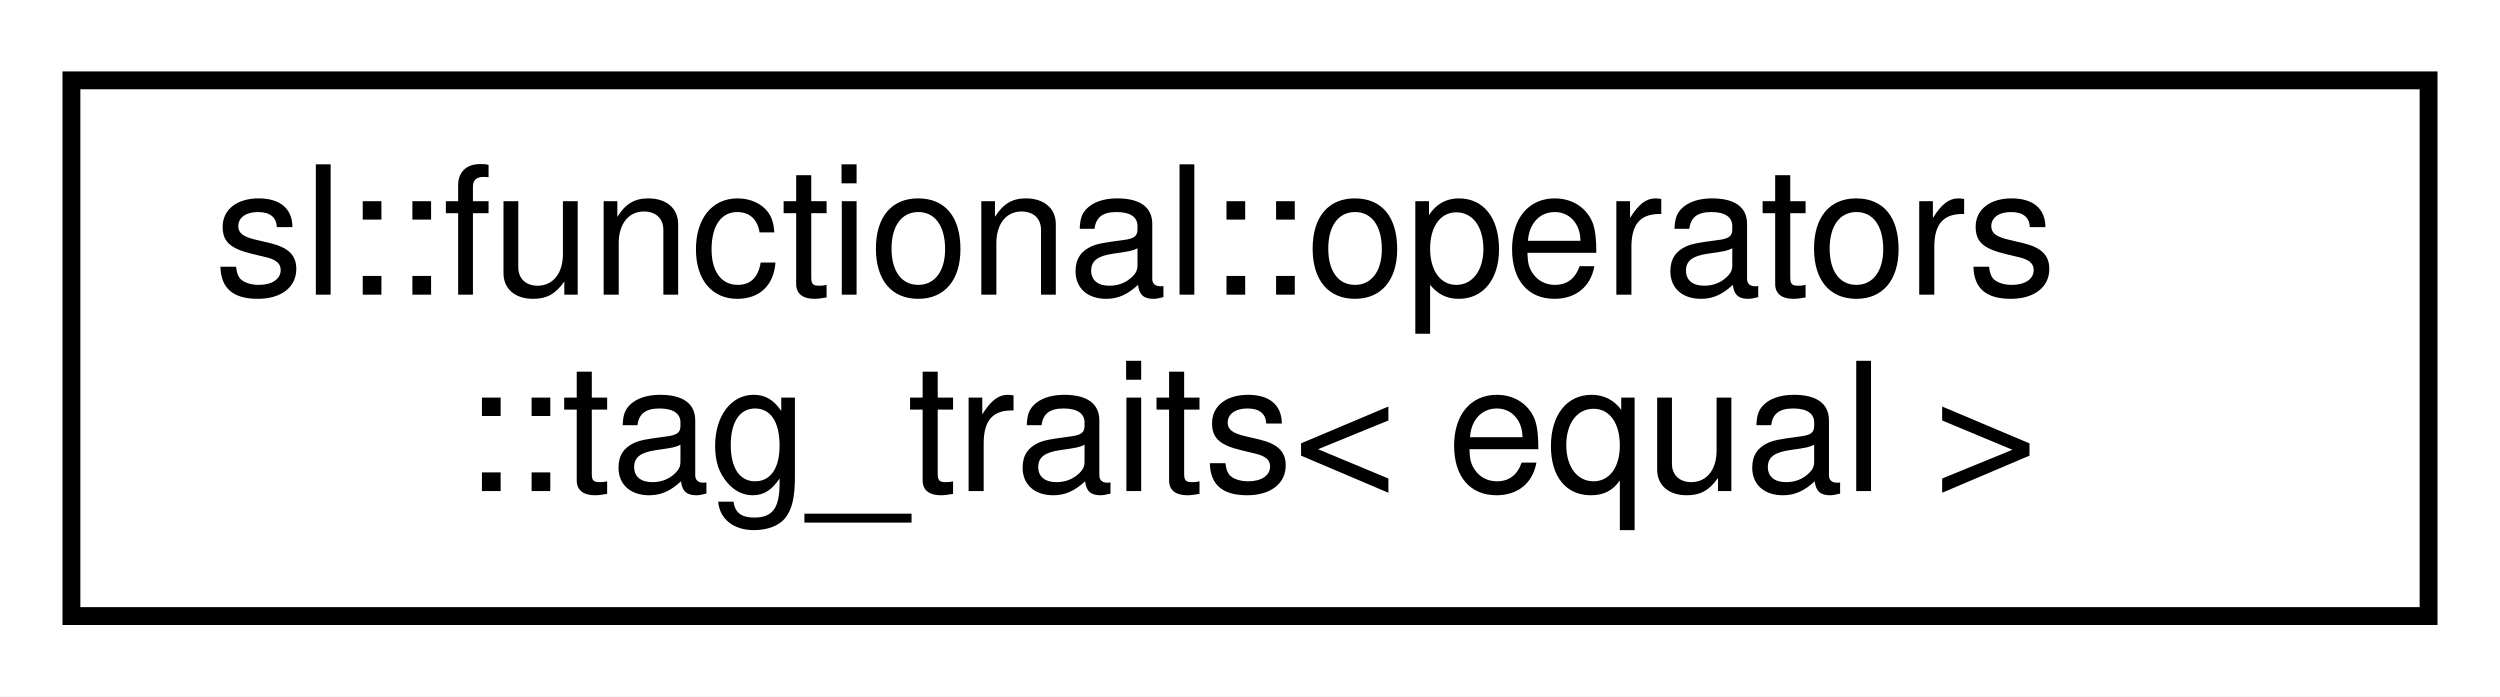
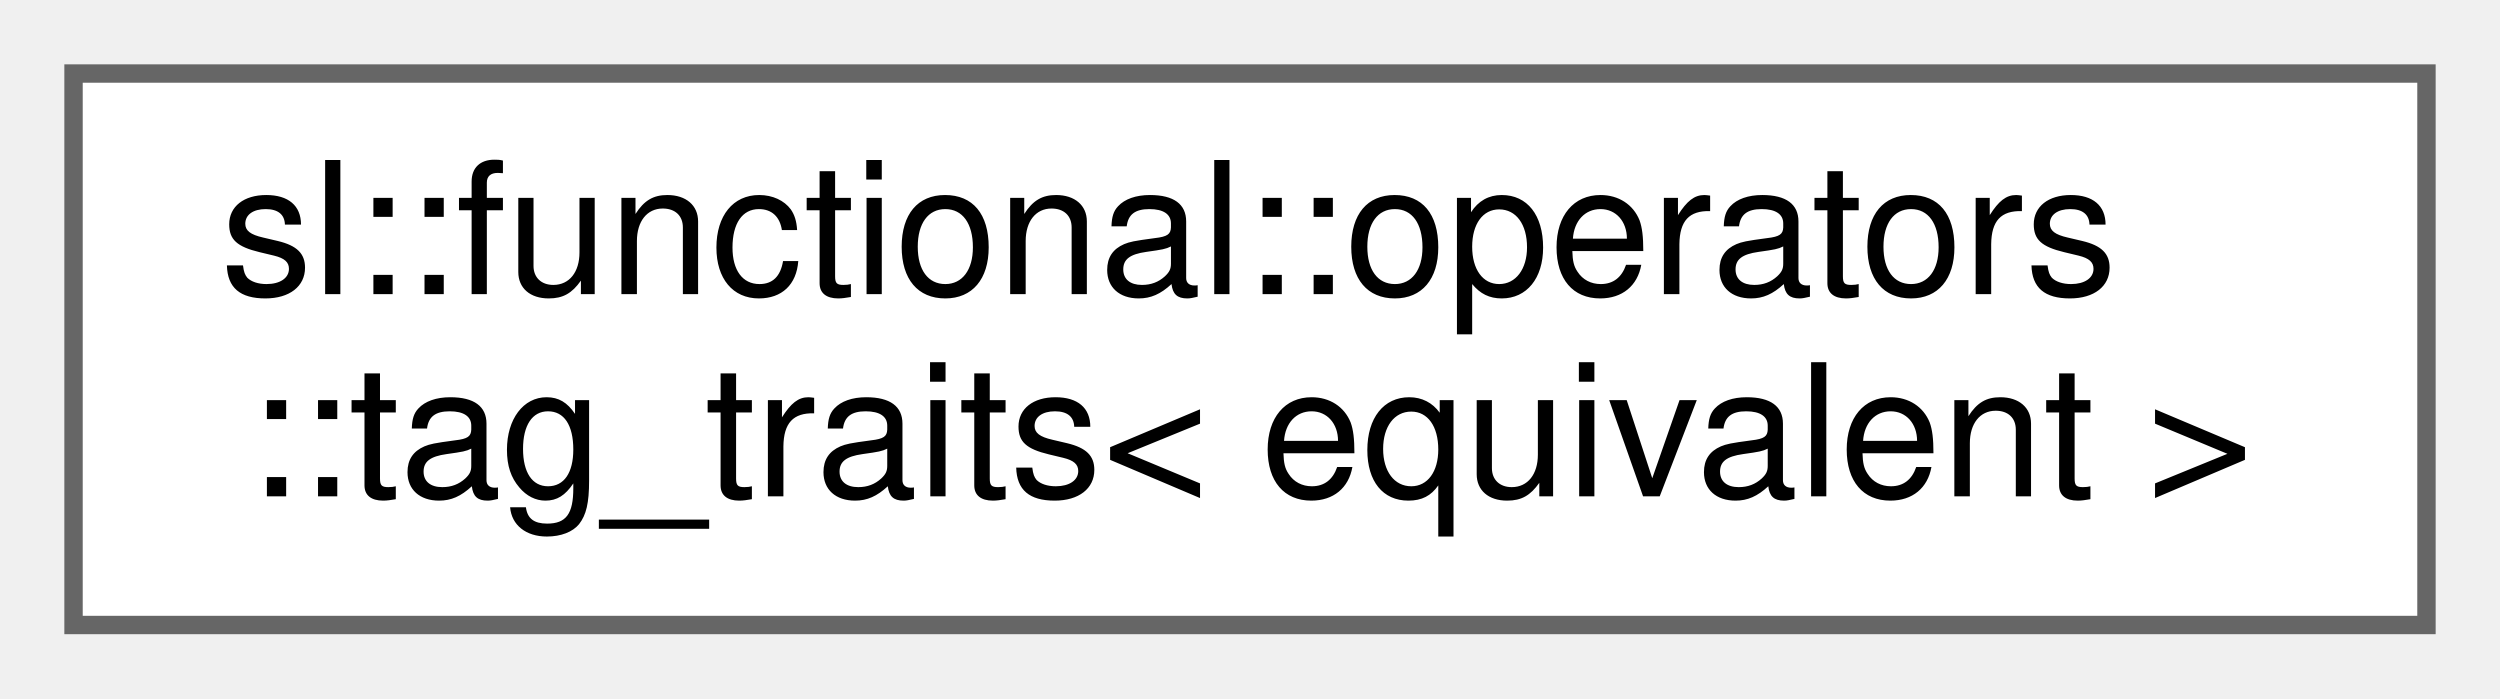
- <svg xmlns="http://www.w3.org/2000/svg" xmlns:xlink="http://www.w3.org/1999/xlink" width="140pt" height="39pt" viewBox="0.00 0.00 140.00 39.00">
-   <g id="graph0" class="graph" transform="scale(1 1) rotate(0) translate(4 35)">
-     <polygon fill="white" stroke="transparent" points="-4,4 -4,-35 136,-35 136,4 -4,4" />
+ <svg xmlns="http://www.w3.org/2000/svg" xmlns:xlink="http://www.w3.org/1999/xlink" width="136pt" height="38pt" viewBox="0.00 0.00 136.00 38.00">
+   <g id="graph0" class="graph" transform="scale(1 1) rotate(0) translate(4 34)">
    <g id="node1" class="node">
      <g id="a_node1">
-         <a xlink:href="dd/df8/structsl_1_1functional_1_1operators_1_1tag__traits_3_01equal_01_4.html" target="_top" xlink:title="Specialized traits for equal.">
-           <polygon fill="white" stroke="black" points="0,-0.5 0,-30.5 132,-30.5 132,-0.5 0,-0.5" />
-           <text text-anchor="start" x="8" y="-18.5" font-family="Helvetica,sans-Serif" font-size="10.00">sl::functional::operators</text>
-           <text text-anchor="middle" x="66" y="-7.5" font-family="Helvetica,sans-Serif" font-size="10.00">::tag_traits&lt; equal &gt;</text>
+         <a xlink:href="d0/d7f/structsl_1_1functional_1_1operators_1_1tag__traits_3_01equivalent_01_4.html" target="_top" xlink:title="Specialized traits for equivalent.">
+           <polygon fill="white" stroke="#666666" points="128,-30 0,-30 0,0 128,0 128,-30" />
+           <text text-anchor="start" x="8" y="-18" font-family="Helvetica,sans-Serif" font-size="10.00">sl::functional::operators</text>
+           <text text-anchor="middle" x="64" y="-7" font-family="Helvetica,sans-Serif" font-size="10.00">::tag_traits&lt; equivalent &gt;</text>
        </a>
      </g>
    </g>
  </g>
</svg>
